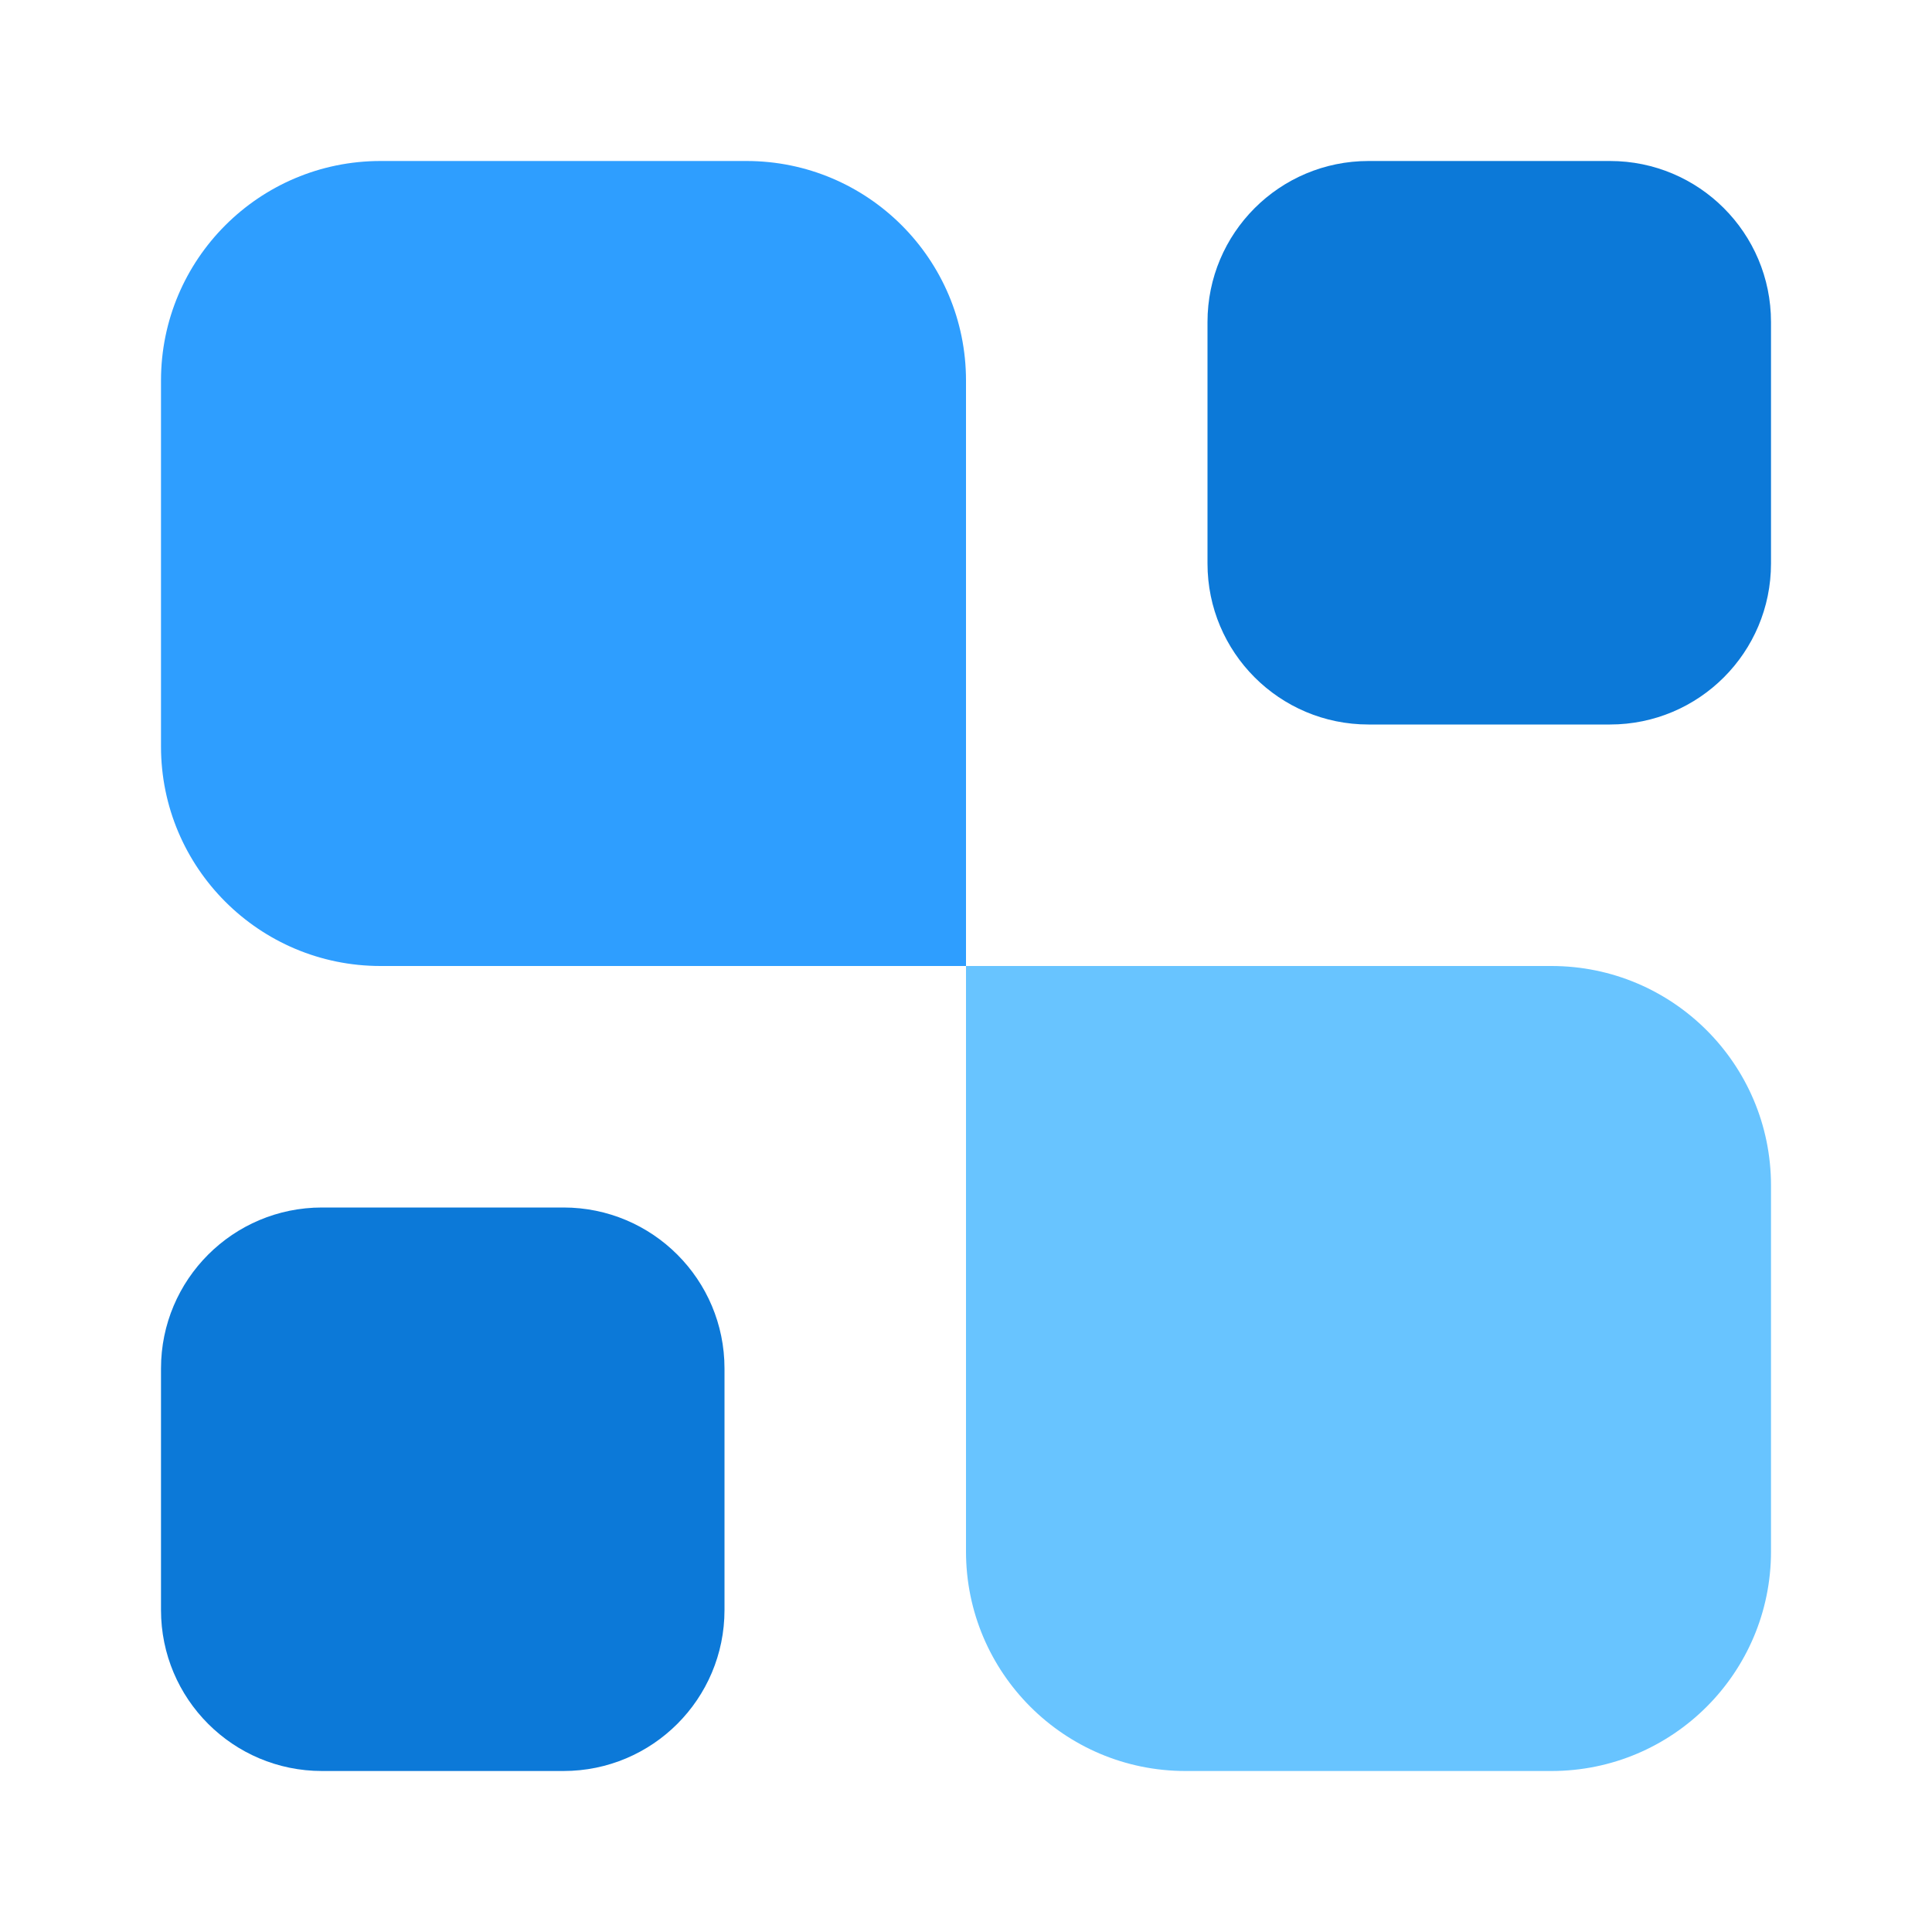
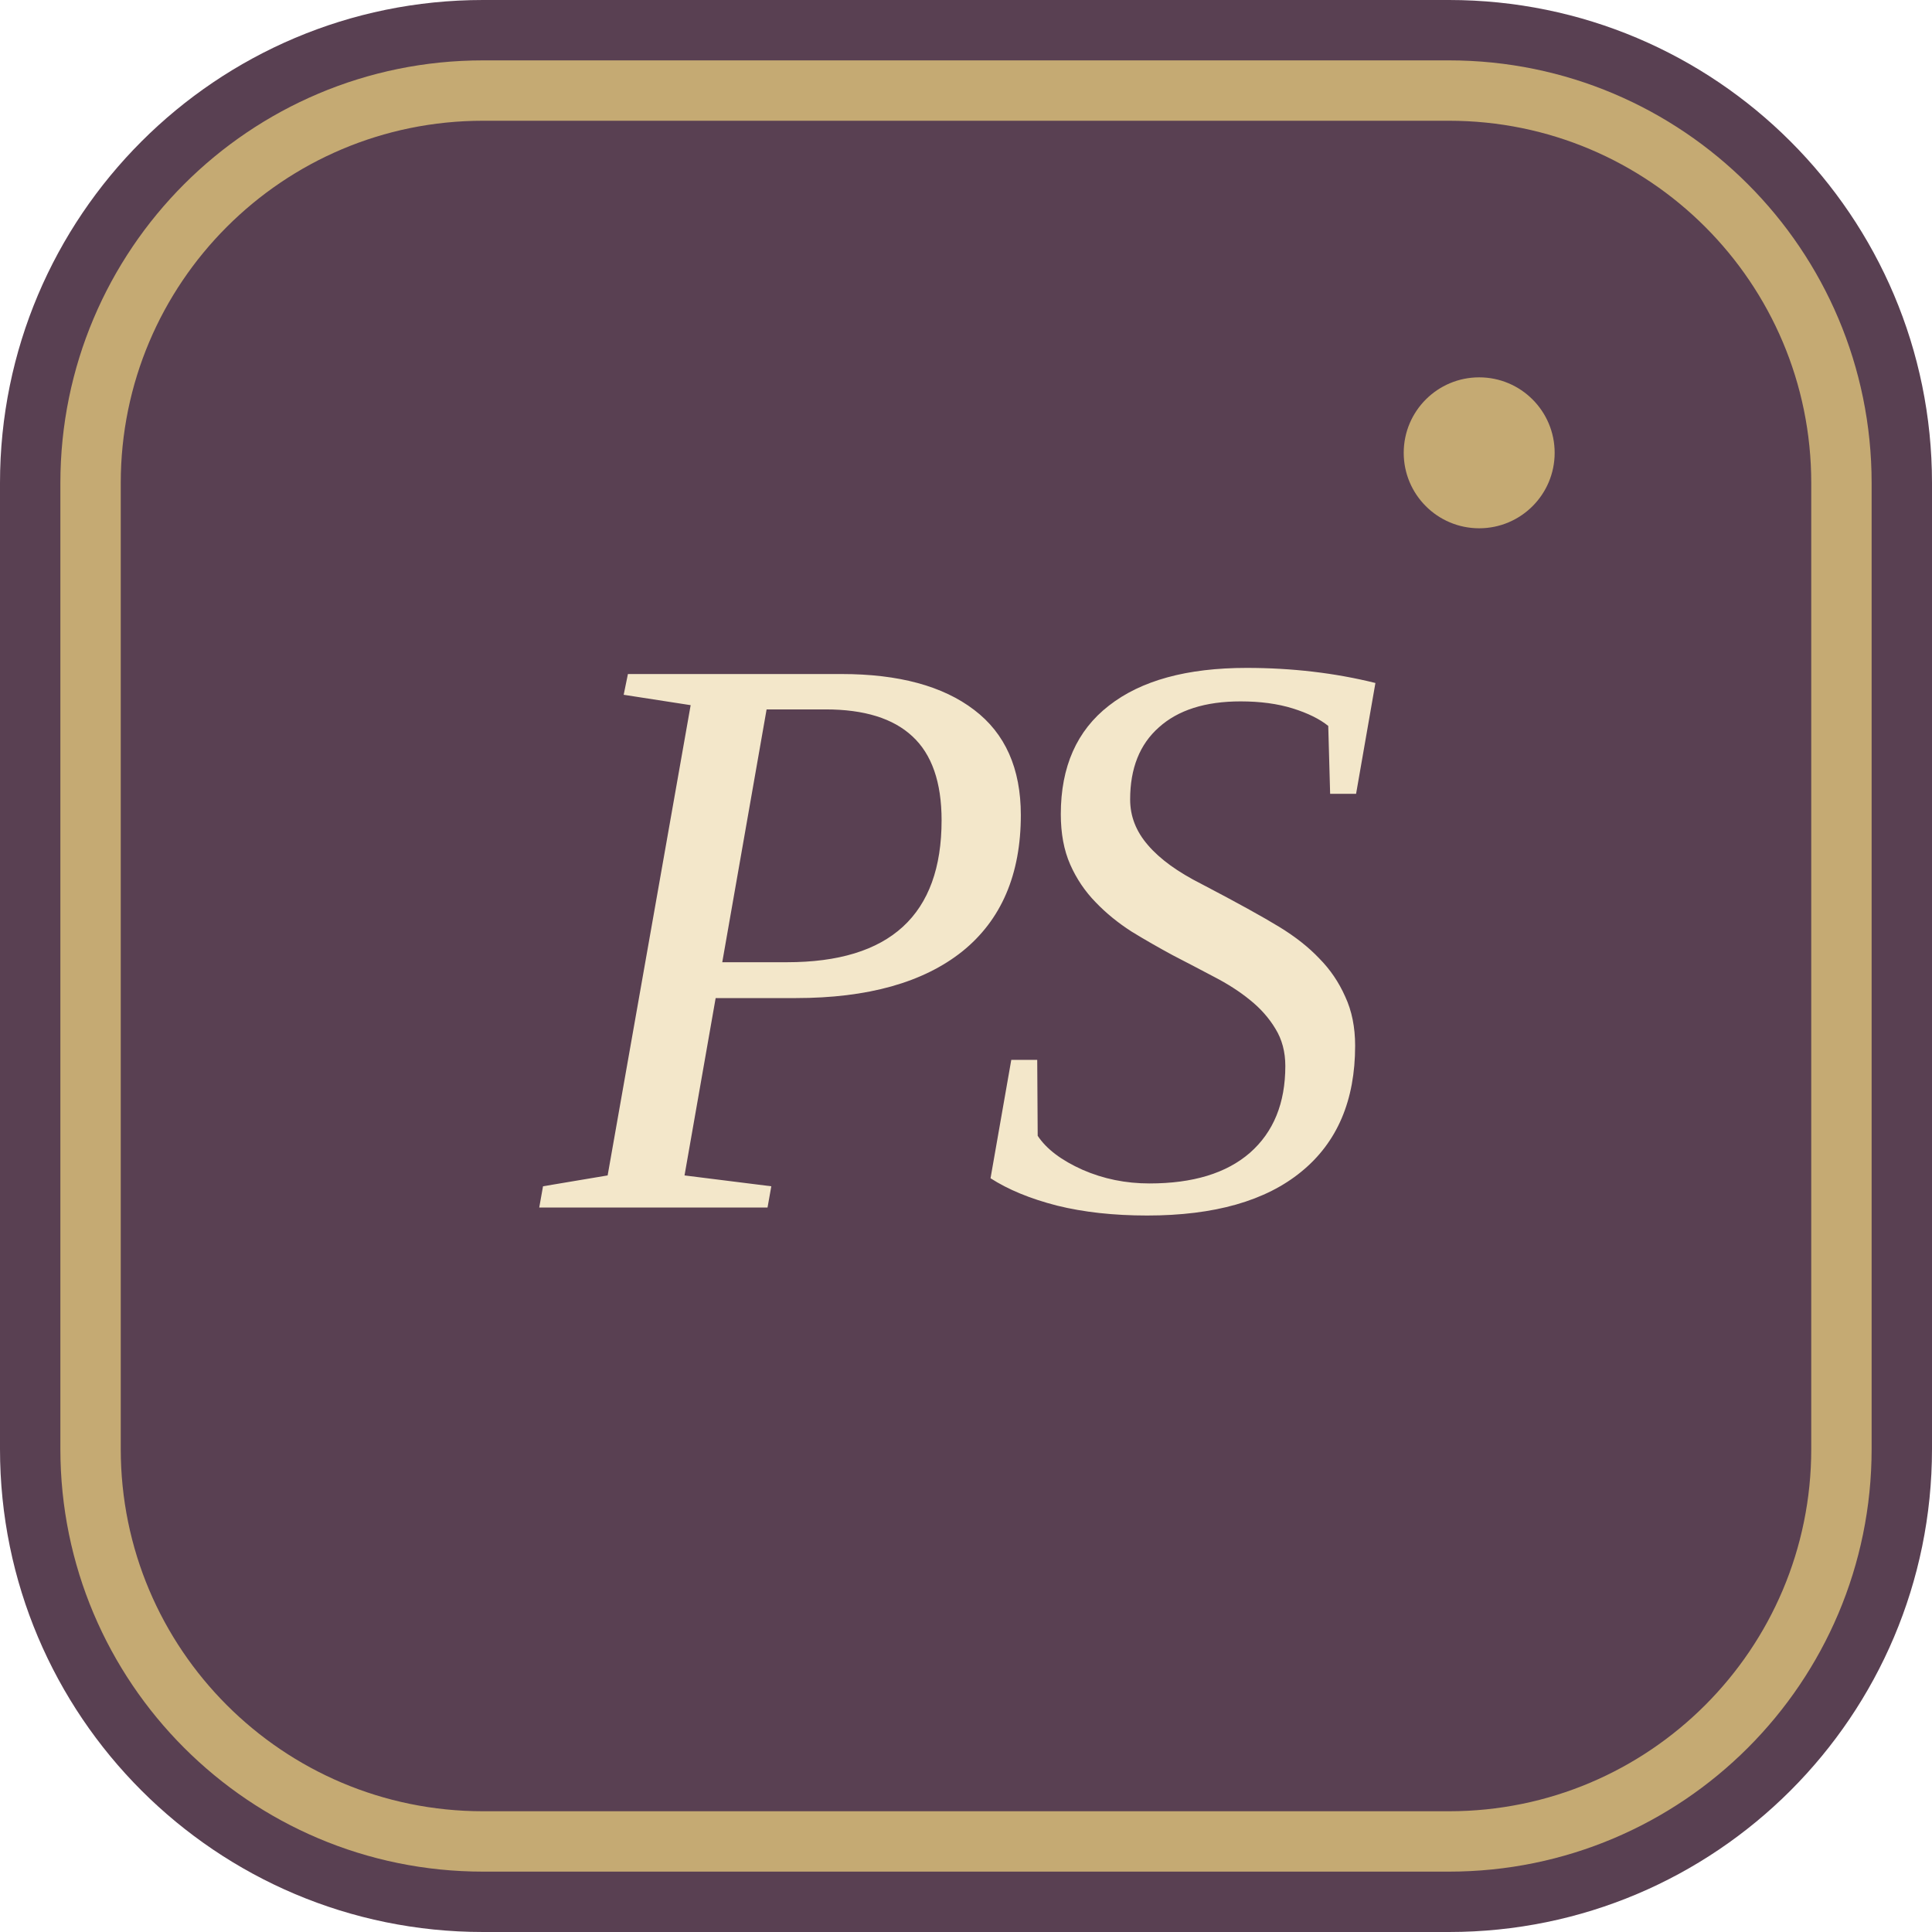
- <svg xmlns="http://www.w3.org/2000/svg" width="24" height="24" viewBox="0 0 24 24" fill="none">
-   <path d="M22 19.273C22 20.779 20.779 22 19.273 22H14.727C13.221 22 12 20.779 12 19.273V12H19.273C20.779 12 22 13.221 22 14.727V19.273Z" fill="#68C4FF" />
-   <path d="M20 2C21.105 2 22 2.895 22 4V7C22 8.105 21.105 9 20 9H17C15.895 9 15 8.105 15 7V4C15 2.895 15.895 2 17 2H20Z" fill="#0C79D8" />
-   <path d="M7 15C8.105 15 9 15.895 9 17V20C9 21.105 8.105 22 7 22H4C2.895 22 2 21.105 2 20V17C2 15.895 2.895 15 4 15H7Z" fill="#0C79D8" />
-   <path d="M12 12H4.727C3.221 12 2 10.779 2 9.273V4.727C2 3.221 3.221 2 4.727 2H9.273C10.779 2 12 3.221 12 4.727V12Z" fill="#2E9EFF" />
+ <svg xmlns="http://www.w3.org/2000/svg" viewBox="0 0 64 64">
+   <rect width="64" height="64" rx="16" fill="#594052" />
+   <rect x="3" y="3" width="58" height="58" rx="13" fill="none" stroke="#c5aa73" stroke-width="2" />
+   <text x="32" y="40" fill="#f3e7ca" font-family="Georgia, 'Times New Roman', serif" font-size="27" font-style="italic" text-anchor="middle" letter-spacing="-2">PS</text>
+   <circle cx="49" cy="15" r="2.5" fill="#c5aa73" />
</svg>
